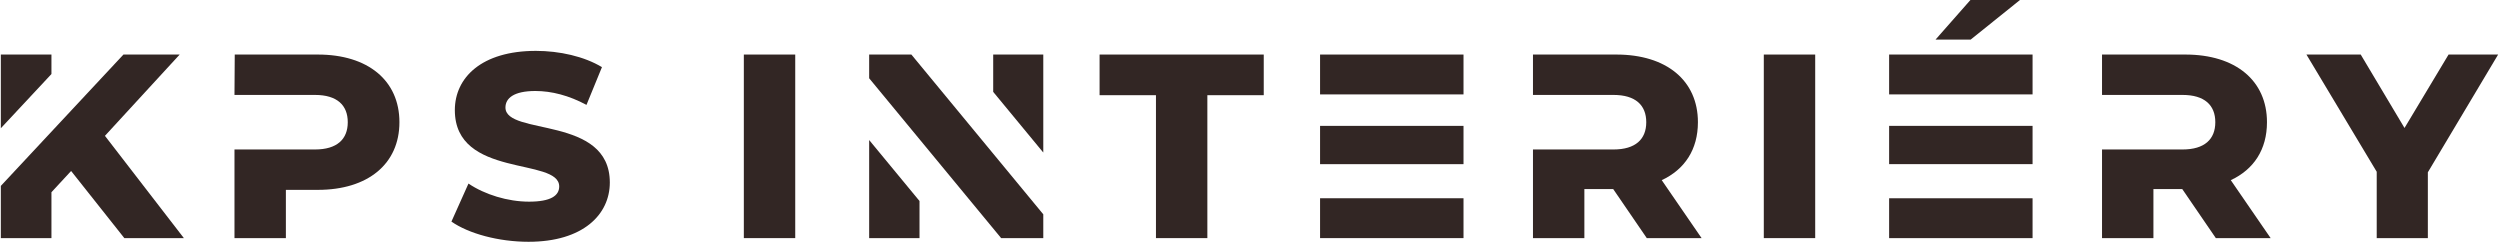
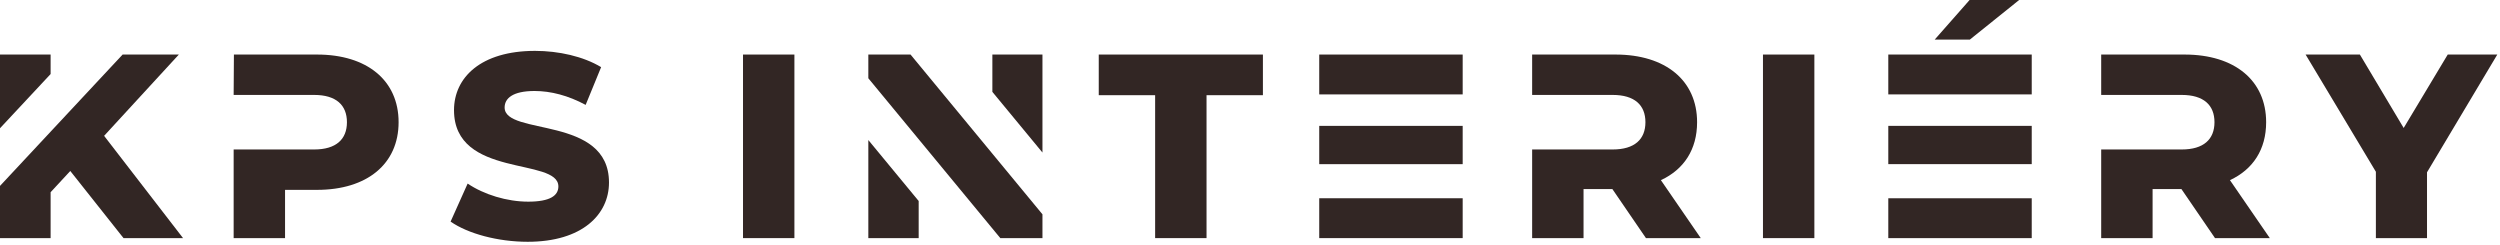
<svg xmlns="http://www.w3.org/2000/svg" width="572" height="56" viewBox="0 0 572 56" fill="none">
-   <path d="M555.492 39.42V54.48H543.792V39.3L527.712 12.48H540.132L550.152 29.28L560.232 12.48H571.572L555.492 39.42Z" fill="#322624" />
-   <path d="M510.403 41.22L519.523 54.48H506.983L499.303 43.26H492.703V54.48H480.943V34.2H499.363C504.403 34.2 506.863 31.86 506.863 27.96C506.863 24.06 504.403 21.72 499.363 21.72H480.943V12.48H500.023C511.483 12.48 518.683 18.42 518.683 27.96C518.683 34.2 515.683 38.76 510.403 41.22Z" fill="#322624" />
-   <path d="M432.231 37.56V28.8H465.051V37.56H432.231ZM432.231 21.6V12.48H465.051V21.6H432.231ZM432.231 45.36V54.48H465.051V45.36H432.231ZM450.891 9.06H442.851L450.831 0H462.171L450.891 9.06Z" fill="#322624" />
-   <path d="M415.318 54.48H403.558V12.48H415.318V54.48Z" fill="#322624" />
-   <path d="M380.204 41.22L389.324 54.48H376.784L369.104 43.26H362.504V54.48H350.744V34.2H369.164C374.204 34.2 376.664 31.86 376.664 27.96C376.664 24.06 374.204 21.72 369.164 21.72H350.744V12.48H369.824C381.284 12.48 388.484 18.42 388.484 27.96C388.484 34.2 385.484 38.76 380.204 41.22Z" fill="#322624" />
-   <path d="M302.031 37.56V28.8H334.851V37.56H302.031ZM302.031 21.6V12.48H334.851V21.6H302.031ZM302.031 45.36V54.48H334.851V45.36H302.031Z" fill="#322624" />
-   <path d="M276.244 54.48H264.484V21.78H251.584V12.48H289.144V21.78H276.244V54.48Z" fill="#322624" />
-   <path d="M181.95 54.48H170.19V12.48H181.95V54.48Z" fill="#322624" />
-   <path d="M210.384 45.992V54.48H198.864V32.04L210.384 45.992ZM238.704 49.036V54.48H229.062L198.864 17.905V12.479H208.521L238.704 49.036ZM238.704 34.9L227.244 21.02V12.479H238.704V34.9Z" fill="#322624" />
-   <path d="M120.927 55.32C114.087 55.32 107.247 53.46 103.287 50.7L107.187 42C110.907 44.52 116.187 46.14 121.047 46.14C126.027 46.14 127.947 44.76 127.947 42.66C127.947 35.94 104.067 40.86 104.067 25.2C104.067 17.76 110.187 11.64 122.607 11.64C128.007 11.64 133.647 12.9 137.727 15.36L134.187 24C130.167 21.84 126.207 20.82 122.487 20.82C117.507 20.82 115.647 22.5 115.647 24.6C115.647 31.14 139.527 26.34 139.527 41.76C139.527 49.08 133.407 55.32 120.927 55.32Z" fill="#322624" />
-   <path d="M53.649 21.72L53.709 12.48H72.729C84.189 12.48 91.389 18.42 91.389 27.96C91.389 37.5 84.189 43.44 72.729 43.44H65.409V54.48H53.649V34.2H72.069C77.109 34.2 79.569 31.86 79.569 27.96C79.569 24.06 77.109 21.72 72.069 21.72H53.649Z" fill="#322624" />
-   <path d="M24.011 31.08L42.07 54.48H28.45L16.27 39.12L11.771 43.98V54.48H0.19V42.535L28.244 12.48H41.11L24.011 31.08ZM11.771 16.939L0.19 29.344V12.48H11.771V16.939Z" fill="#322624" />
+   <path d="M555.301 39.42V54.48H543.602V39.3L527.521 12.48H539.941L549.961 29.28L560.042 12.48H571.382L555.301 39.42Z" fill="#322624" />
+   <path d="M510.213 41.22L519.333 54.48H506.793L499.113 43.26H492.513V54.48H480.753V34.2H499.173C504.213 34.2 506.673 31.86 506.673 27.96C506.673 24.06 504.213 21.72 499.173 21.72H480.753V12.48H499.833C511.293 12.48 518.493 18.42 518.493 27.96C518.493 34.2 515.493 38.76 510.213 41.22Z" fill="#322624" />
+   <path d="M432.041 37.56V28.8H464.861V37.56H432.041ZM432.041 21.6V12.48H464.861V21.6H432.041ZM432.041 45.36V54.48H464.861V45.36H432.041ZM450.701 9.06H442.661L450.641 0H461.981L450.701 9.06Z" fill="#322624" />
+   <path d="M415.127 54.48H403.367V12.48H415.127V54.48Z" fill="#322624" />
+   <path d="M380.014 41.22L389.134 54.48H376.594L368.914 43.26H362.314V54.48H350.554V34.2H368.974C374.014 34.2 376.474 31.86 376.474 27.96C376.474 24.06 374.014 21.72 368.974 21.72H350.554V12.48H369.634C381.094 12.48 388.294 18.42 388.294 27.96C388.294 34.2 385.294 38.76 380.014 41.22Z" fill="#322624" />
+   <path d="M301.841 37.56V28.8H334.661V37.56H301.841ZM301.841 21.6V12.48H334.661V21.6H301.841ZM301.841 45.36V54.48H334.661V45.36H301.841Z" fill="#322624" />
+   <path d="M276.054 54.48H264.294V21.78H251.394V12.48H288.954V21.78H276.054V54.48Z" fill="#322624" />
+   <path d="M181.76 54.48H170V12.48H181.76V54.48Z" fill="#322624" />
+   <path d="M210.193 45.992V54.48H198.674V32.04L210.193 45.992ZM238.514 49.036V54.48H228.872L198.674 17.905V12.479H208.33L238.514 49.036ZM238.514 34.9L227.054 21.02V12.479H238.514V34.9Z" fill="#322624" />
+   <path d="M120.737 55.32C113.897 55.32 107.057 53.46 103.097 50.7L106.997 42C110.717 44.52 115.997 46.14 120.857 46.14C125.837 46.14 127.757 44.76 127.757 42.66C127.757 35.94 103.877 40.86 103.877 25.2C103.877 17.76 109.997 11.64 122.417 11.64C127.817 11.64 133.457 12.9 137.537 15.36L133.997 24C129.977 21.84 126.017 20.82 122.297 20.82C117.317 20.82 115.457 22.5 115.457 24.6C115.457 31.14 139.337 26.34 139.337 41.76C139.337 49.08 133.217 55.32 120.737 55.32Z" fill="#322624" />
+   <path d="M53.459 21.72L53.519 12.48H72.539C83.999 12.48 91.199 18.42 91.199 27.96C91.199 37.5 83.999 43.44 72.539 43.44H65.219V54.48H53.459V34.2H71.879C76.919 34.2 79.379 31.86 79.379 27.96C79.379 24.06 76.919 21.72 71.879 21.72H53.459Z" fill="#322624" />
+   <path d="M23.82 31.08L41.88 54.48H28.26L16.08 39.12L11.58 43.98V54.48H0V42.535L28.054 12.48H40.92L23.82 31.08ZM11.58 16.939L0 29.344V12.48H11.58V16.939Z" fill="#322624" />
</svg>
